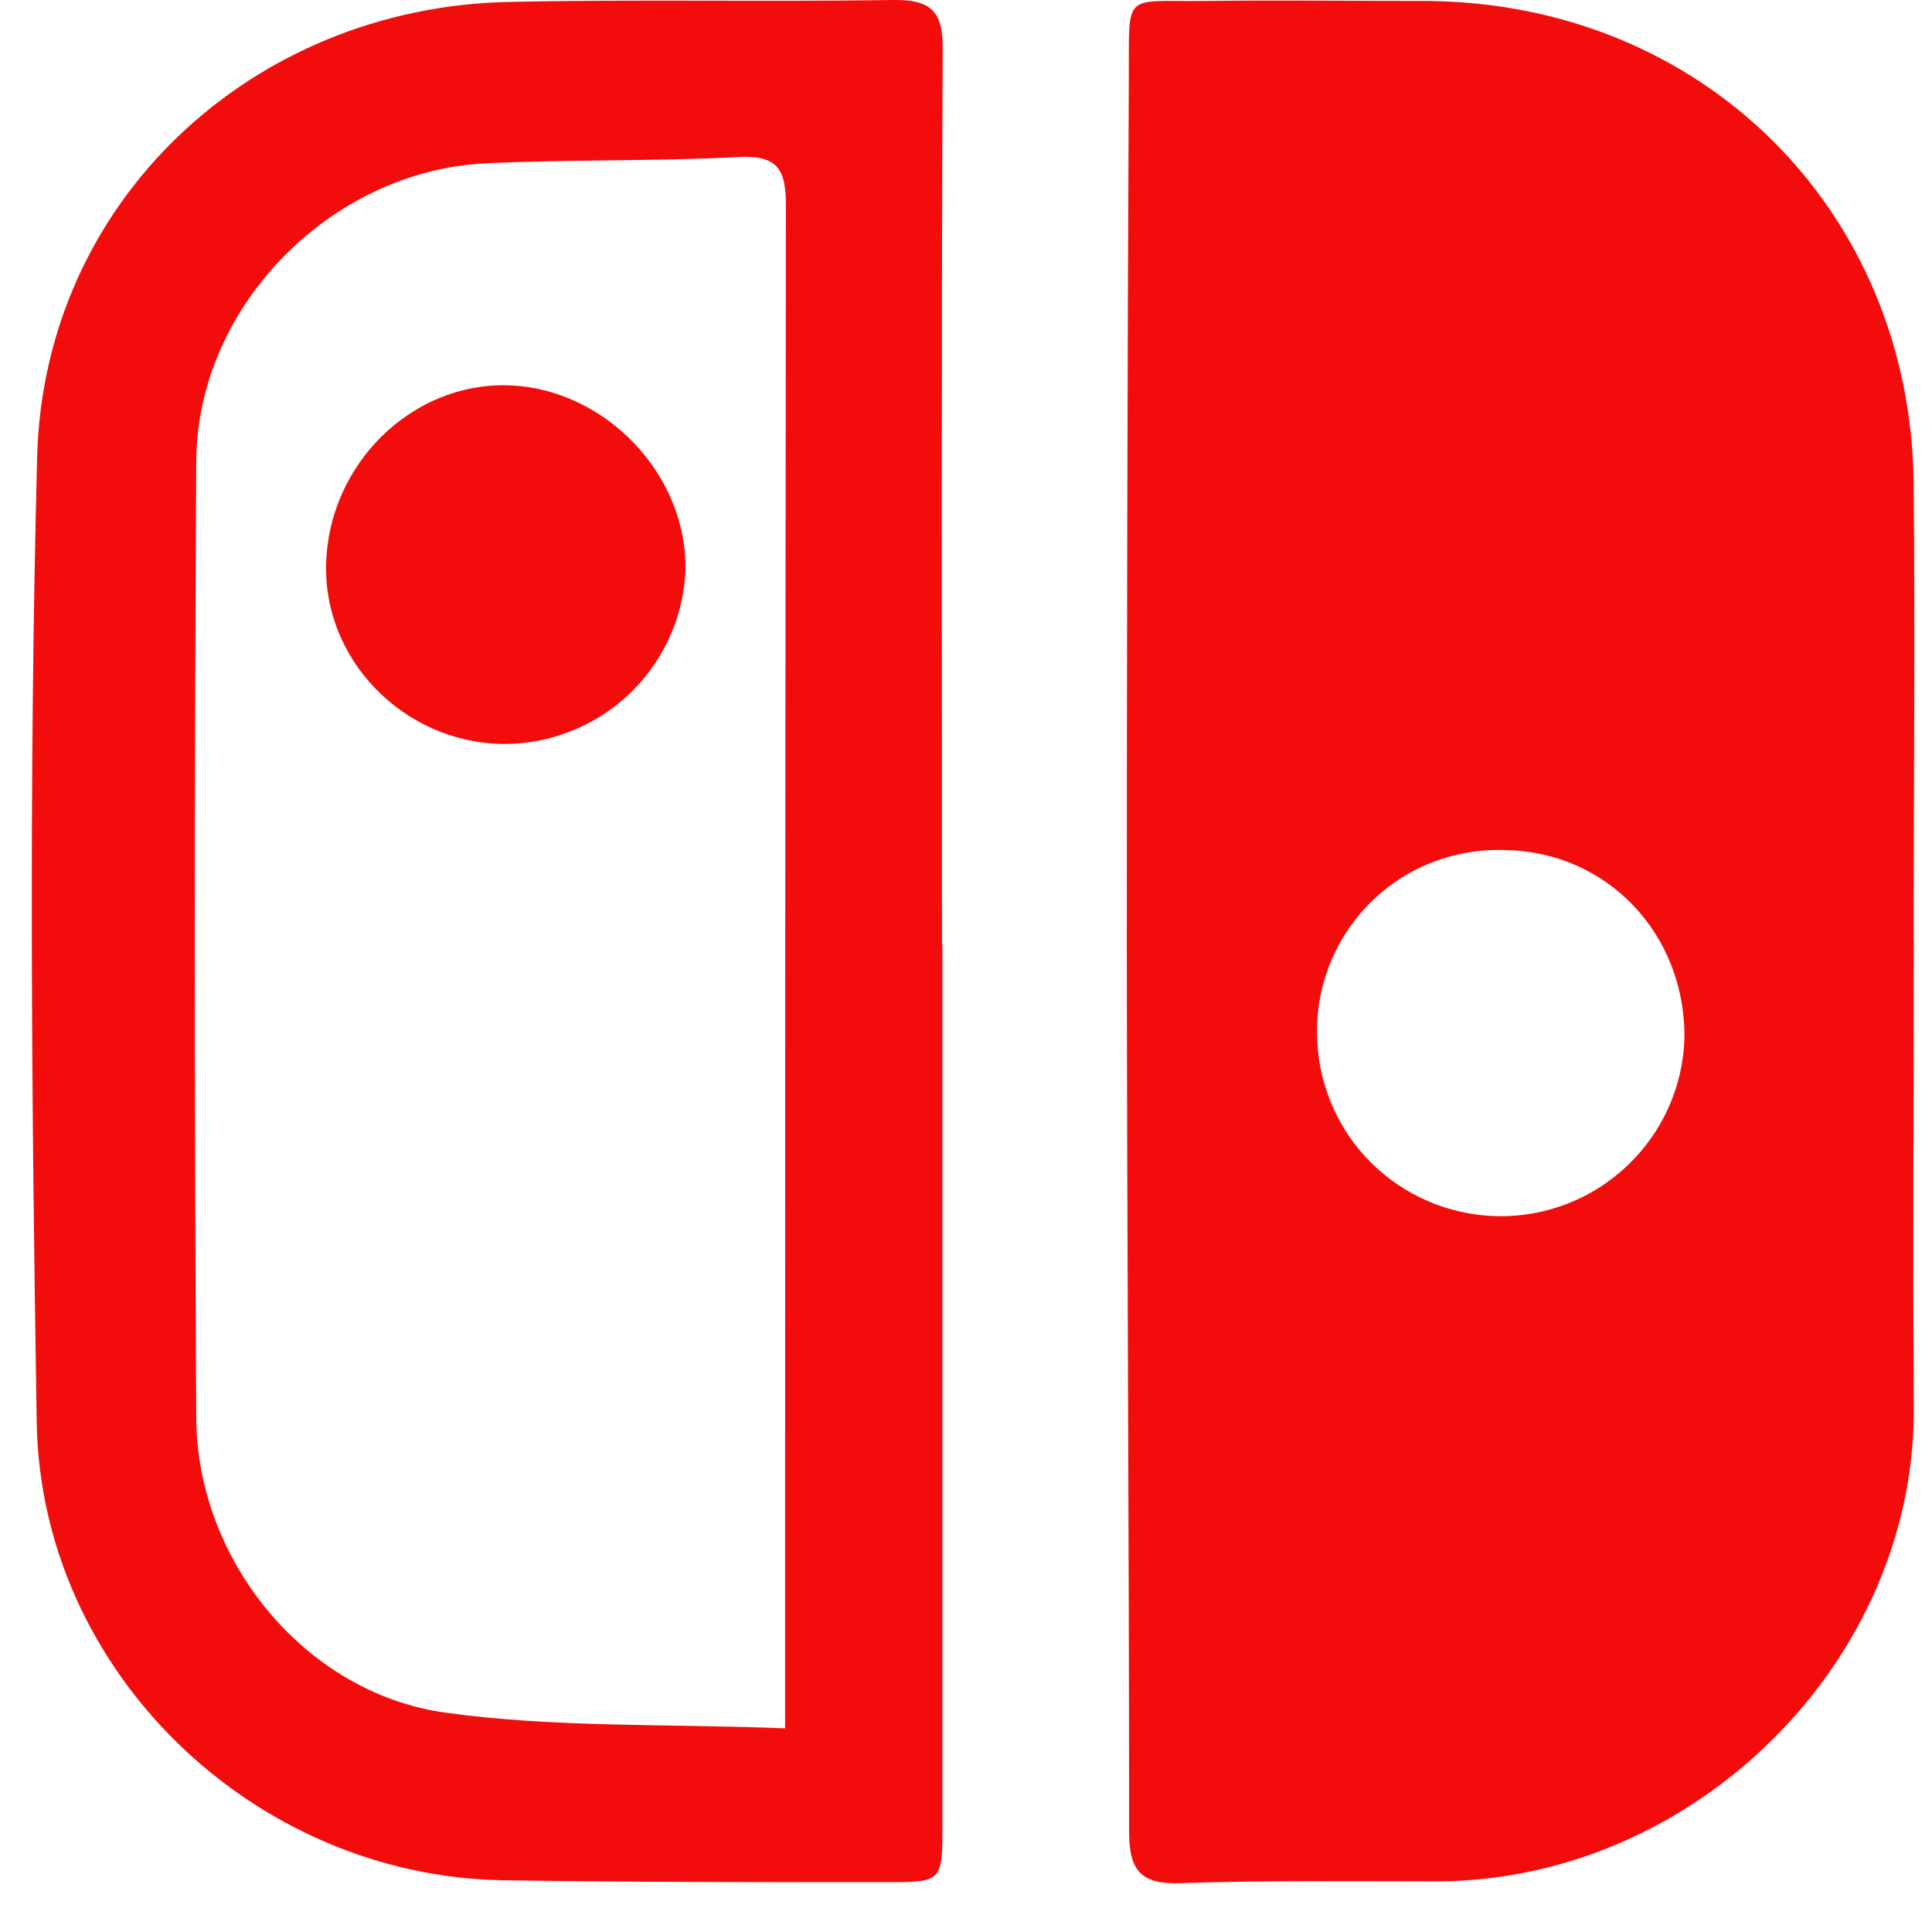
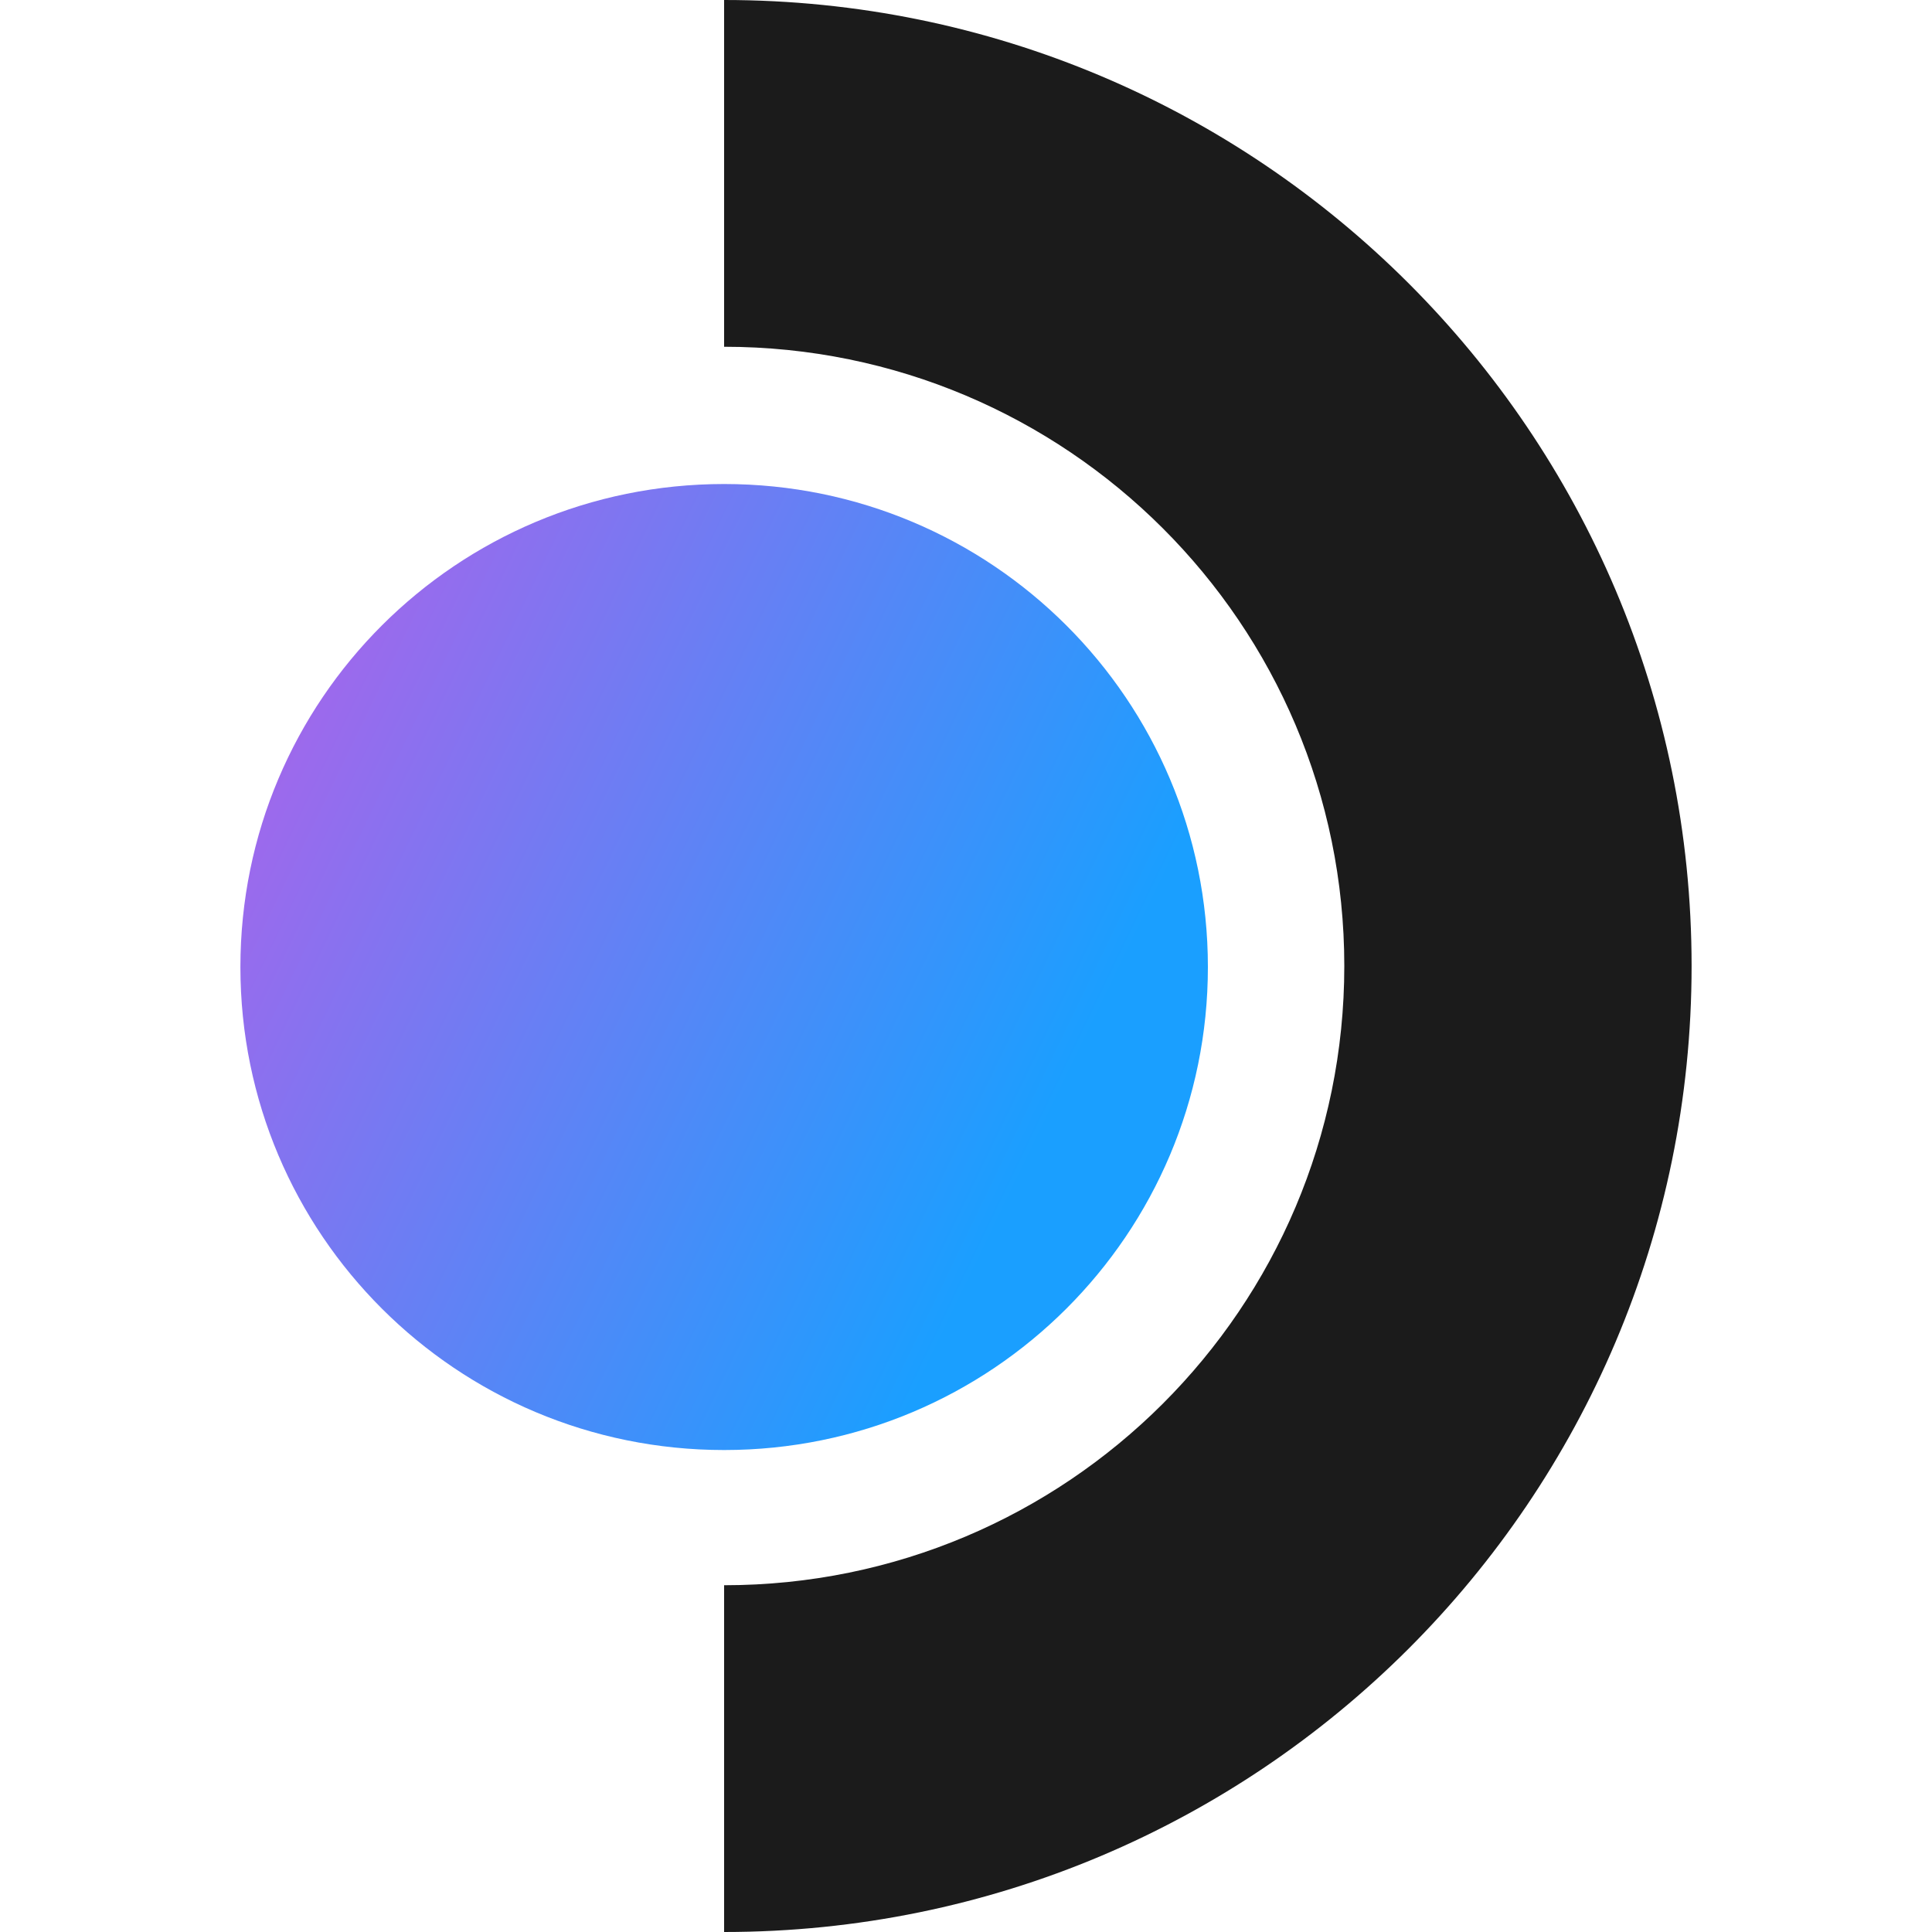
- <svg xmlns="http://www.w3.org/2000/svg" width="14" height="14" viewBox="0 0 14 14" fill="none">
-   <path d="M13.868 6.819C13.868 7.945 13.86 9.071 13.868 10.195C13.883 12.036 12.284 13.624 10.421 13.633C9.799 13.633 9.175 13.625 8.554 13.646C8.266 13.656 8.182 13.554 8.182 13.275C8.182 11.133 8.167 8.991 8.165 6.849C8.165 4.747 8.17 2.644 8.18 0.541C8.183 -0.067 8.137 0.014 8.733 0.007C9.267 0 9.801 0.007 10.335 0.007C12.328 0.019 13.847 1.518 13.867 3.505C13.878 4.61 13.867 5.716 13.867 6.824L13.868 6.819ZM9.544 7.482C9.544 7.831 9.681 8.167 9.926 8.416C10.172 8.665 10.505 8.807 10.855 8.813C11.205 8.818 11.542 8.686 11.795 8.444C12.048 8.203 12.196 7.872 12.206 7.523C12.214 6.768 11.646 6.172 10.909 6.16C10.731 6.153 10.554 6.182 10.388 6.245C10.222 6.308 10.07 6.405 9.942 6.529C9.815 6.652 9.714 6.801 9.645 6.964C9.577 7.128 9.542 7.304 9.544 7.482Z" fill="#F30C0C" />
-   <path d="M6.829 6.844C6.829 8.978 6.829 11.112 6.829 13.246C6.829 13.634 6.821 13.639 6.429 13.639C5.5 13.639 4.57 13.639 3.64 13.625C1.834 13.592 0.295 12.113 0.266 10.305C0.228 7.975 0.209 5.643 0.269 3.314C0.316 1.457 1.825 0.053 3.686 0.014C4.615 -0.006 5.545 0.014 6.475 0C6.736 -0.003 6.836 0.074 6.831 0.356C6.821 2.519 6.826 4.683 6.826 6.845L6.829 6.844ZM5.689 12.524V11.235C5.689 7.985 5.691 4.736 5.695 1.486C5.695 1.219 5.629 1.124 5.349 1.138C4.737 1.17 4.123 1.154 3.509 1.184C2.392 1.244 1.429 2.222 1.422 3.34C1.408 5.652 1.408 7.964 1.422 10.276C1.428 11.304 2.205 12.266 3.224 12.41C4.02 12.521 4.836 12.49 5.688 12.524H5.689Z" fill="#F30C0C" />
-   <path d="M3.627 5.391C2.918 5.371 2.345 4.781 2.363 4.087C2.382 3.365 2.979 2.776 3.675 2.792C4.388 2.809 4.995 3.451 4.966 4.155C4.946 4.494 4.795 4.812 4.546 5.042C4.296 5.272 3.967 5.397 3.627 5.391Z" fill="#F30C0C" />
+ <svg xmlns="http://www.w3.org/2000/svg" viewBox="0 0 600.75 799.79" width="14" height="14">
+   <linearGradient id="a" gradientUnits="userSpaceOnUse" x1="-154.087" x2="316.283" y1="274.041" y2="501.116">
+     <stop offset=".107" stop-color="#c957e6" />
+     <stop offset="1" stop-color="#1a9fff" />
+   </linearGradient>
+   <path d="M200.25 600.27C89.51 600.27 0 510.89 0 400.32s89.51-199.95 200.25-199.95 200.26 89.38 200.26 199.95-89.52 199.95-200.26 199.95z" fill="url(#a)" />
+   <path d="M456.98 399.89c0-141.57-114.95-256.34-256.74-256.34V0c221.2 0 400.51 179.04 400.51 399.89 0 220.86-179.31 399.9-400.51 399.9V656.24c141.79 0 256.74-114.77 256.74-256.35z" fill="#1b1b1b" />
</svg>
